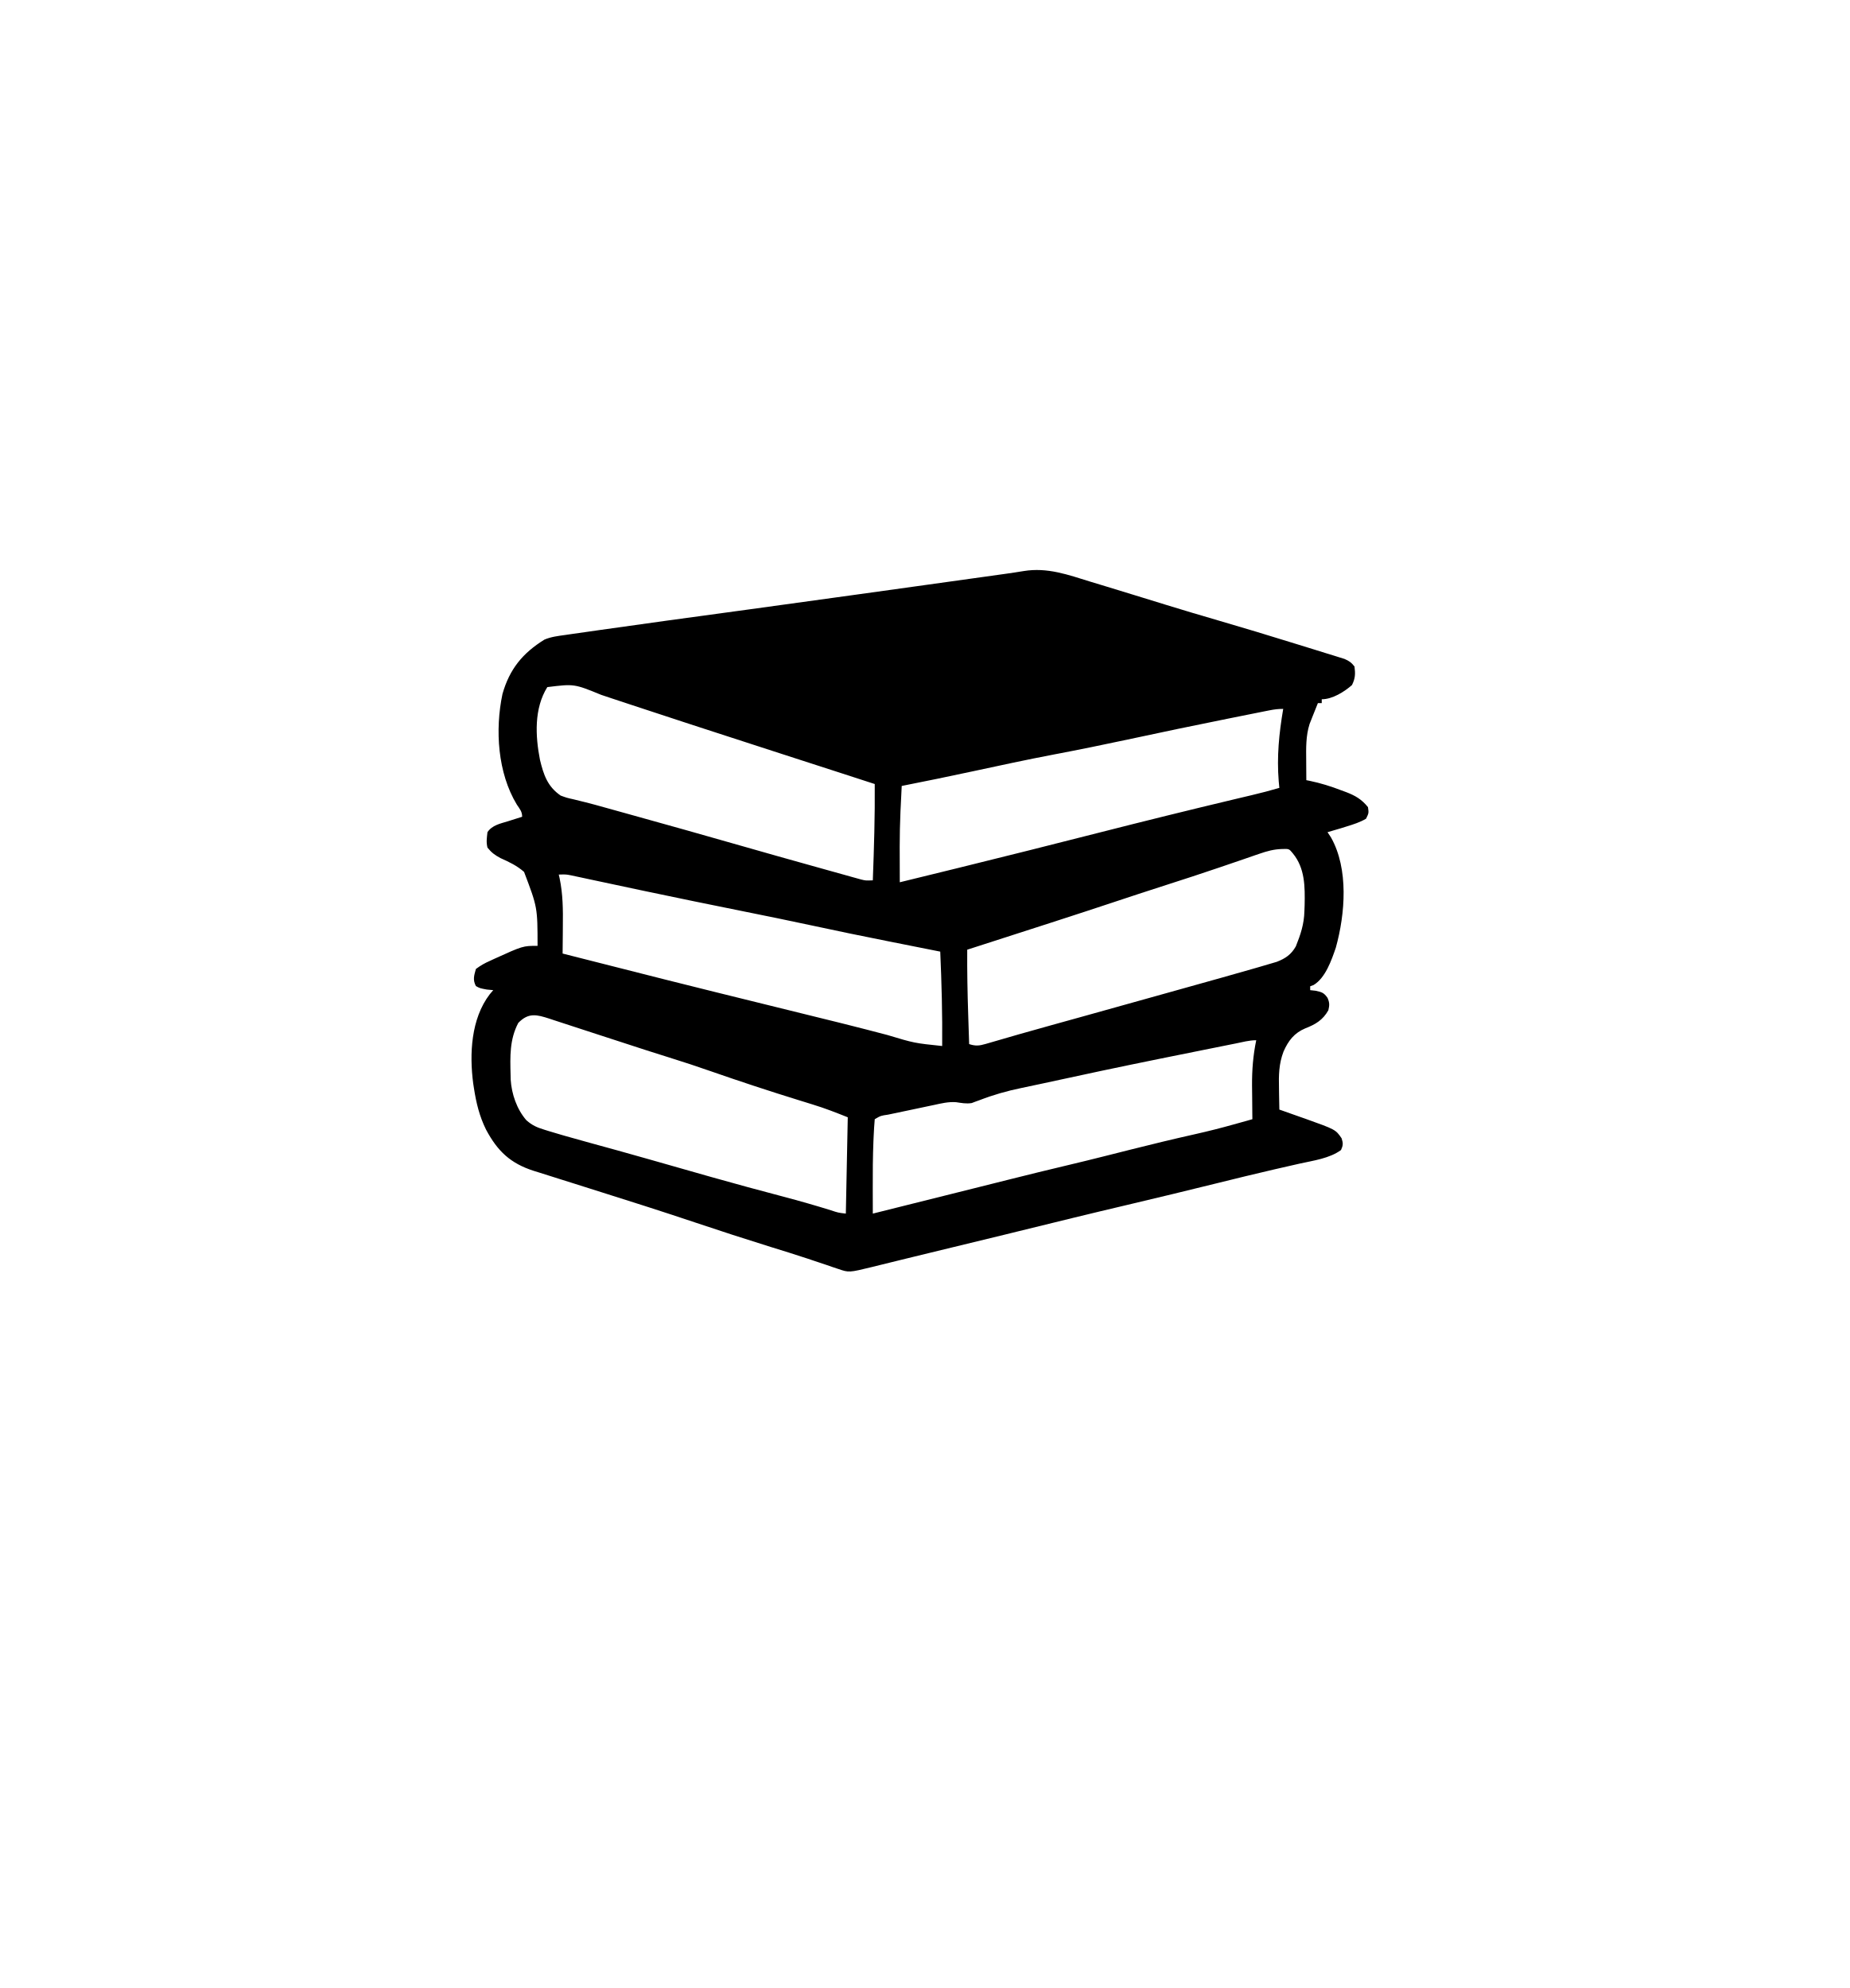
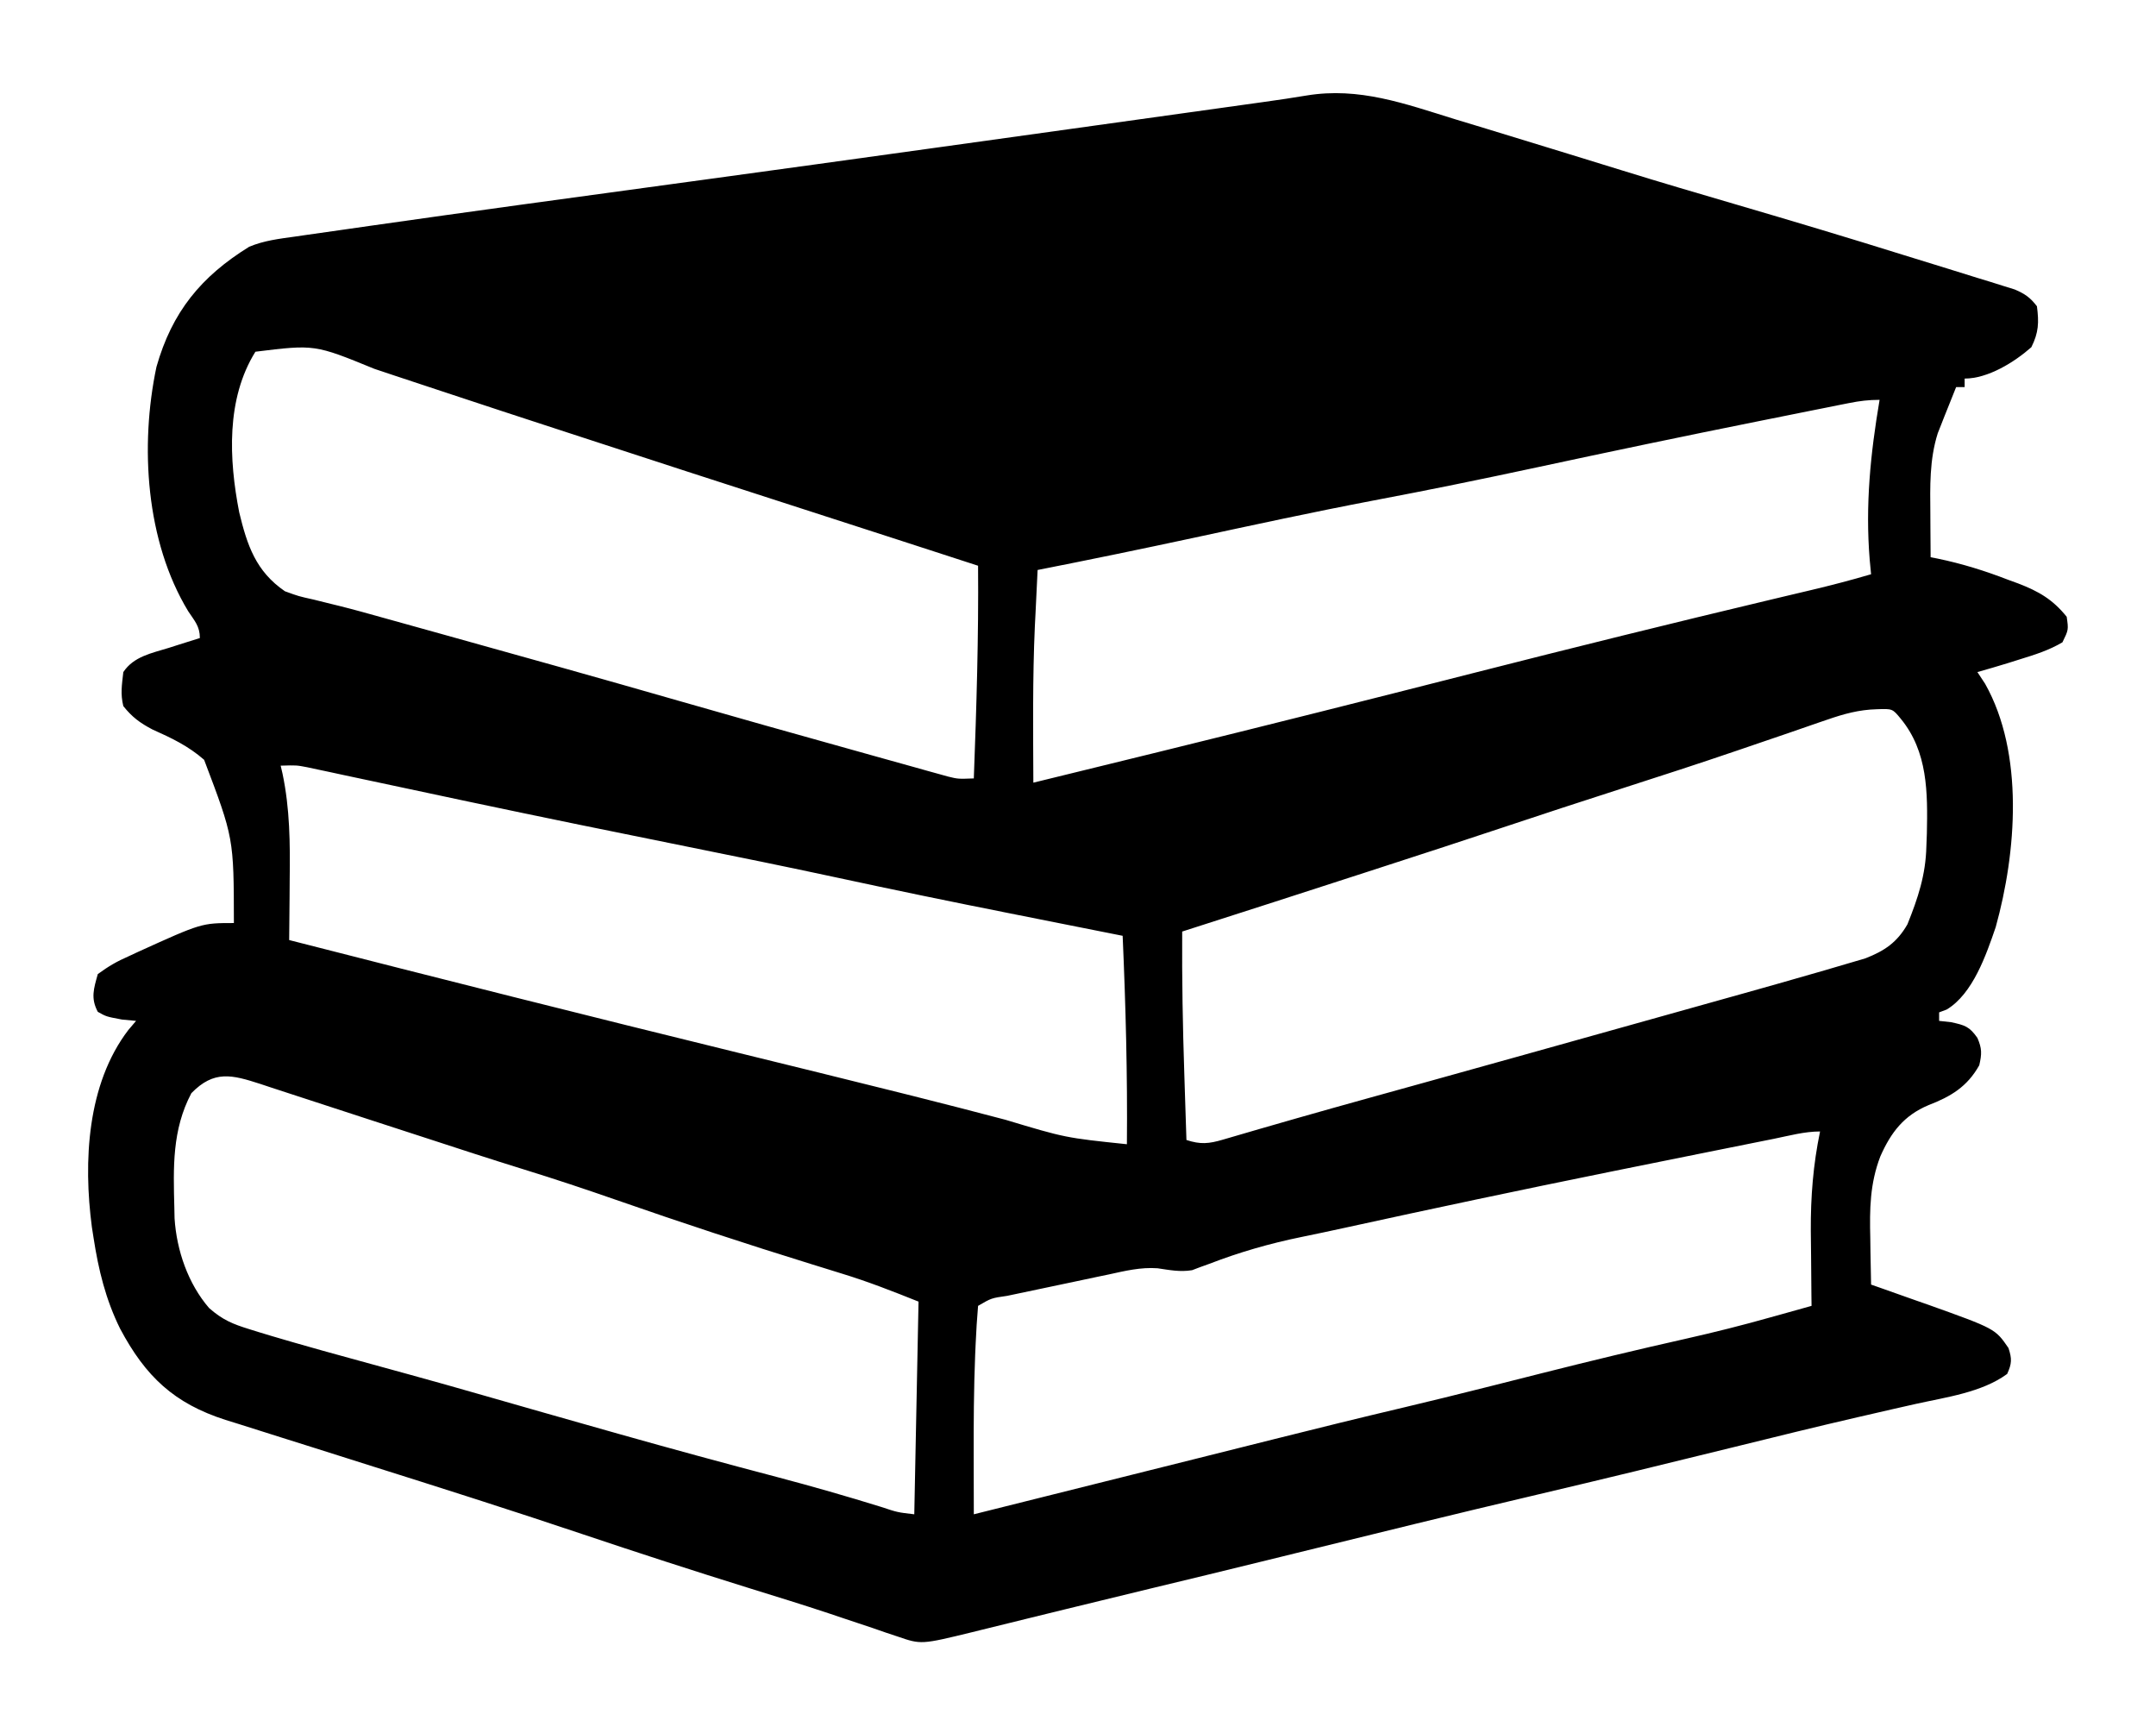
- <svg xmlns="http://www.w3.org/2000/svg" version="1.1" width="960" height="1032">
+ <svg xmlns="http://www.w3.org/2000/svg" version="1.1" viewBox="224 274 507 406">
  <path d="M0 0 C1.994 0.605 3.989 1.208 5.984 1.81 C11.641 3.521 17.29 5.258 22.938 7 C24.284 7.414 25.63 7.827 26.977 8.24 C31.165 9.525 35.352 10.811 39.535 12.111 C48.31 14.833 57.121 17.42 65.938 20 C79.246 23.896 92.527 27.87 105.763 32.01 C109.17 33.072 112.581 34.12 115.992 35.168 C118.287 35.882 120.581 36.597 122.875 37.312 C123.942 37.638 125.01 37.964 126.11 38.299 C127.093 38.609 128.077 38.919 129.09 39.238 C129.956 39.507 130.822 39.775 131.715 40.052 C134.103 41.071 135.364 41.943 136.938 44 C137.432 47.811 137.352 50.171 135.625 53.625 C131.635 57.151 125.431 61 119.938 61 C119.938 61.66 119.938 62.32 119.938 63 C119.278 63 118.618 63 117.938 63 C117.262 64.663 116.598 66.331 115.938 68 C115.685 68.628 115.432 69.256 115.172 69.902 C114.909 70.574 114.646 71.246 114.375 71.938 C114.002 72.879 114.002 72.879 113.621 73.84 C111.635 80.114 111.818 86.367 111.875 92.875 C111.882 94.337 111.882 94.337 111.889 95.828 C111.9 98.219 111.917 100.609 111.938 103 C112.751 103.159 112.751 103.159 113.581 103.321 C119.334 104.513 124.713 106.192 130.188 108.312 C131.352 108.737 131.352 108.737 132.539 109.17 C137.325 111.011 140.641 112.904 143.938 117 C144.375 120.062 144.375 120.062 142.938 123 C139.78 124.874 136.435 125.924 132.938 127 C131.985 127.3 131.032 127.601 130.051 127.91 C127.687 128.635 125.318 129.331 122.938 130 C123.536 130.907 124.134 131.815 124.75 132.75 C133.973 149.103 132.123 172.397 127.25 189.938 C125.015 196.467 121.869 205.64 115.719 209.332 C115.131 209.552 114.543 209.773 113.938 210 C113.938 210.66 113.938 211.32 113.938 212 C115.33 212.155 115.33 212.155 116.75 212.312 C120.013 213.016 121.059 213.33 122.938 216 C124.026 218.511 123.993 219.758 123.375 222.438 C120.537 227.497 116.678 229.798 111.438 231.812 C105.645 234.251 102.633 238.182 100.115 243.852 C97.652 250.275 97.582 256.249 97.75 263.062 C97.77 264.647 97.77 264.647 97.791 266.264 C97.826 268.843 97.875 271.421 97.938 274 C98.557 274.216 99.176 274.432 99.814 274.655 C102.671 275.657 105.523 276.672 108.375 277.688 C109.836 278.197 109.836 278.197 111.326 278.717 C127.137 284.375 127.137 284.375 130.244 288.905 C131.086 291.448 131.044 292.566 129.938 295 C124.009 299.351 115.541 300.477 108.533 302.034 C104.783 302.868 101.04 303.735 97.297 304.598 C96.075 304.878 96.075 304.878 94.829 305.164 C85.143 307.396 75.494 309.781 65.843 312.16 C50.307 315.989 34.764 319.779 19.188 323.438 C0.266 327.883 -18.605 332.529 -37.478 337.171 C-38.58 337.442 -39.681 337.713 -40.816 337.992 C-41.899 338.259 -42.982 338.525 -44.098 338.799 C-53.325 341.067 -62.558 343.309 -71.798 345.526 C-78.461 347.126 -85.119 348.748 -91.773 350.383 C-94.324 351.008 -96.874 351.633 -99.424 352.258 C-101.079 352.664 -102.733 353.072 -104.387 353.48 C-106.692 354.05 -108.998 354.615 -111.305 355.18 C-111.986 355.349 -112.667 355.519 -113.368 355.693 C-125.445 358.635 -125.445 358.635 -130.984 356.734 C-131.909 356.427 -132.833 356.12 -133.786 355.803 C-134.785 355.456 -135.783 355.108 -136.812 354.75 C-139.053 354.001 -141.294 353.254 -143.535 352.508 C-144.743 352.102 -145.951 351.696 -147.196 351.278 C-153.44 349.199 -159.733 347.273 -166.017 345.32 C-179.149 341.234 -192.218 336.991 -205.256 332.614 C-213.031 330.006 -220.817 327.441 -228.625 324.938 C-229.692 324.594 -230.76 324.251 -231.86 323.897 C-239.173 321.551 -246.494 319.232 -253.82 316.924 C-258.644 315.403 -263.465 313.873 -268.287 312.343 C-270.71 311.576 -273.134 310.813 -275.559 310.053 C-278.998 308.975 -282.433 307.885 -285.867 306.793 C-286.907 306.47 -287.946 306.148 -289.017 305.815 C-301.119 301.936 -307.821 295.627 -313.812 284.375 C-317.203 277.514 -318.902 270.564 -320.062 263 C-320.193 262.166 -320.323 261.332 -320.457 260.473 C-322.485 245.088 -321.604 226.883 -311.898 214.164 C-310.99 213.093 -310.99 213.093 -310.062 212 C-311.702 211.845 -311.702 211.845 -313.375 211.688 C-317.062 211 -317.062 211 -319.062 209.875 C-320.777 206.66 -320.015 204.42 -319.062 201 C-316.549 199.165 -314.605 198.03 -311.812 196.812 C-311.097 196.479 -310.381 196.145 -309.644 195.801 C-294.666 189 -294.666 189 -287.062 189 C-287.087 169.008 -287.087 169.008 -294.062 150.625 C-297.789 147.365 -301.719 145.503 -306.223 143.492 C-309.154 141.952 -311 140.583 -313.062 138 C-313.771 135.092 -313.402 133.057 -313.062 130 C-310.626 126.327 -306.379 125.55 -302.375 124.312 C-301.673 124.088 -300.971 123.863 -300.248 123.631 C-298.522 123.079 -296.793 122.538 -295.062 122 C-295.062 119.229 -296.288 117.994 -297.812 115.688 C-307.786 99.223 -309.194 76.851 -305.273 58.258 C-301.607 45.351 -294.812 37.036 -283.474 30.016 C-280.006 28.555 -276.439 28.14 -272.738 27.625 C-271.45 27.437 -271.45 27.437 -270.135 27.246 C-267.216 26.823 -264.296 26.412 -261.375 26 C-259.253 25.696 -257.131 25.392 -255.01 25.087 C-231.346 21.706 -207.658 18.495 -183.973 15.266 C-182.387 15.05 -180.801 14.833 -179.215 14.617 C-178.427 14.51 -177.639 14.402 -176.827 14.292 C-158.756 11.827 -140.69 9.325 -122.625 6.812 C-121.876 6.708 -121.127 6.604 -120.355 6.497 C-110.267 5.094 -100.179 3.689 -90.091 2.283 C-88.083 2.003 -86.076 1.723 -84.068 1.443 C-76.779 0.428 -69.49 -0.588 -62.201 -1.607 C-60.054 -1.907 -57.906 -2.206 -55.758 -2.506 C-52.857 -2.911 -49.956 -3.317 -47.055 -3.723 C-46.221 -3.839 -45.387 -3.955 -44.528 -4.075 C-41.272 -4.531 -38.027 -5.006 -34.785 -5.552 C-22.43 -7.583 -11.692 -3.616 0 0 Z M-282 54.688 C-288.925 65.81 -288.231 80.013 -285.812 92.438 C-283.933 100.212 -281.902 106.313 -275.062 111 C-271.853 112.172 -271.853 112.172 -268.309 112.957 C-266.964 113.29 -265.621 113.624 -264.277 113.959 C-263.235 114.214 -263.235 114.214 -262.173 114.473 C-258.713 115.337 -255.282 116.301 -251.848 117.262 C-250.422 117.658 -248.996 118.054 -247.57 118.45 C-246.089 118.862 -244.607 119.275 -243.125 119.688 C-241.548 120.126 -239.971 120.565 -238.395 121.003 C-219.666 126.216 -200.941 131.442 -182.258 136.814 C-168.956 140.636 -155.633 144.384 -142.3 148.097 C-140.149 148.697 -137.999 149.298 -135.849 149.902 C-132.818 150.752 -129.784 151.596 -126.75 152.438 C-125.831 152.696 -124.913 152.955 -123.967 153.222 C-123.115 153.457 -122.264 153.692 -121.387 153.934 C-120.645 154.14 -119.903 154.347 -119.139 154.56 C-116.764 155.138 -116.764 155.138 -113.062 155 C-112.434 138.327 -111.924 121.688 -112.062 105 C-117.583 103.208 -123.104 101.416 -128.625 99.625 C-129.467 99.352 -130.31 99.078 -131.178 98.797 C-140.869 95.652 -150.562 92.514 -160.261 89.393 C-173.794 85.038 -187.311 80.64 -200.824 76.225 C-203.988 75.191 -207.153 74.159 -210.318 73.128 C-219.521 70.126 -228.723 67.119 -237.908 64.062 C-241.575 62.843 -245.244 61.631 -248.914 60.42 C-250.616 59.856 -252.316 59.288 -254.015 58.716 C-268.056 52.969 -268.056 52.969 -282 54.688 Z M92.753 66.759 C91.902 66.928 91.051 67.096 90.174 67.269 C89.245 67.456 88.316 67.643 87.359 67.836 C86.381 68.031 85.404 68.226 84.396 68.426 C81.159 69.072 77.923 69.723 74.688 70.375 C73.577 70.598 72.466 70.82 71.321 71.05 C53.94 74.534 36.594 78.169 19.263 81.892 C6.497 84.633 -6.275 87.248 -19.105 89.668 C-33.175 92.351 -47.17 95.386 -61.172 98.398 C-73.449 101.037 -85.742 103.574 -98.062 106 C-98.238 109.458 -98.402 112.916 -98.562 116.375 C-98.61 117.302 -98.658 118.229 -98.707 119.184 C-99.261 131.448 -99.107 143.726 -99.062 156 C-89.707 153.714 -80.353 151.421 -71 149.125 C-70.281 148.948 -69.562 148.772 -68.821 148.59 C-44.396 142.593 -20.01 136.455 4.36 130.243 C27.777 124.274 51.225 118.474 74.735 112.882 C75.788 112.631 76.841 112.381 77.925 112.123 C79.858 111.663 81.79 111.205 83.724 110.749 C88.501 109.615 93.228 108.392 97.938 107 C97.777 105.326 97.777 105.326 97.613 103.617 C96.564 90.73 97.781 78.722 99.938 66 C97.338 66 95.28 66.255 92.753 66.759 Z M87.582 141.203 C86.895 141.437 86.207 141.671 85.499 141.912 C83.246 142.68 80.998 143.465 78.75 144.25 C76.347 145.073 73.943 145.892 71.539 146.71 C69.874 147.277 68.21 147.845 66.546 148.415 C57.502 151.507 48.41 154.445 39.312 157.375 C29.796 160.442 20.292 163.539 10.81 166.711 C2.077 169.628 -6.68 172.471 -15.438 175.312 C-17.18 175.878 -18.923 176.444 -20.666 177.01 C-35.122 181.703 -49.588 186.364 -64.062 191 C-64.131 202.178 -63.933 213.328 -63.562 224.5 C-63.514 226.017 -63.466 227.534 -63.418 229.051 C-63.302 232.701 -63.183 236.35 -63.062 240 C-59.769 241.091 -57.775 240.892 -54.469 239.918 C-43.003 236.554 -31.519 233.272 -20.002 230.087 C-16.074 229 -12.146 227.91 -8.219 226.82 C-7.394 226.591 -6.568 226.362 -5.718 226.126 C9.131 222.005 23.97 217.85 38.809 213.694 C42.43 212.679 46.052 211.666 49.674 210.655 C54.164 209.4 58.653 208.144 63.142 206.885 C64.815 206.417 66.487 205.949 68.16 205.483 C73.426 204.013 78.685 202.518 83.938 201 C84.683 200.787 85.428 200.575 86.196 200.355 C88.39 199.725 90.578 199.079 92.765 198.427 C94.027 198.056 95.29 197.685 96.59 197.303 C101.127 195.537 104.053 193.543 106.484 189.301 C108.973 183.119 110.786 177.673 110.938 171 C110.996 169.486 110.996 169.486 111.055 167.941 C111.259 158.305 111.277 148.726 104.938 141 C102.975 138.601 102.975 138.601 99.272 138.737 C95.088 138.849 91.547 139.83 87.582 141.203 Z M-276.062 152 C-275.92 152.612 -275.777 153.224 -275.629 153.855 C-273.888 162.155 -273.83 170.239 -273.938 178.688 C-273.948 180.083 -273.957 181.478 -273.965 182.873 C-273.988 186.249 -274.021 189.624 -274.062 193 C-238.895 201.993 -203.702 210.868 -168.446 219.506 C-155.94 222.57 -143.437 225.642 -130.945 228.762 C-129.831 229.04 -128.716 229.318 -127.568 229.604 C-120.241 231.438 -112.93 233.329 -105.625 235.25 C-91.531 239.489 -91.531 239.489 -77.062 241 C-76.91 224.638 -77.348 208.345 -78.062 192 C-78.627 191.888 -79.191 191.776 -79.772 191.661 C-85.811 190.462 -91.849 189.26 -97.887 188.057 C-100.12 187.612 -102.354 187.168 -104.588 186.725 C-118.259 184.012 -131.903 181.197 -145.527 178.255 C-157.046 175.774 -168.591 173.431 -180.141 171.103 C-197.249 167.653 -214.349 164.171 -231.422 160.555 C-232.083 160.415 -232.744 160.275 -233.426 160.131 C-240.431 158.647 -247.436 157.157 -254.438 155.658 C-256.718 155.173 -258.998 154.688 -261.277 154.203 C-262.316 153.979 -263.355 153.754 -264.425 153.523 C-265.378 153.321 -266.331 153.119 -267.312 152.911 C-268.138 152.734 -268.964 152.557 -269.815 152.375 C-272.34 151.89 -272.34 151.89 -276.062 152 Z M-297.062 229 C-301.622 237.63 -301.307 246.483 -301.062 256 C-301.046 256.798 -301.029 257.596 -301.012 258.418 C-300.532 265.95 -297.838 273.79 -292.885 279.518 C-289.731 282.291 -287.348 283.275 -283.352 284.504 C-282.702 284.707 -282.052 284.91 -281.382 285.12 C-279.281 285.768 -277.174 286.388 -275.062 287 C-274.362 287.204 -273.662 287.408 -272.94 287.618 C-268.554 288.885 -264.155 290.105 -259.751 291.307 C-256.559 292.177 -253.37 293.057 -250.181 293.936 C-248.601 294.371 -247.022 294.806 -245.442 295.24 C-239.869 296.774 -234.305 298.337 -228.75 299.938 C-218.881 302.772 -209.005 305.58 -199.125 308.375 C-197.859 308.733 -197.859 308.733 -196.567 309.099 C-184.146 312.608 -171.698 315.992 -159.216 319.275 C-151.03 321.44 -142.906 323.762 -134.82 326.275 C-131.013 327.542 -131.013 327.542 -127.062 328 C-126.733 311.5 -126.403 295 -126.062 278 C-132.107 275.582 -137.934 273.292 -144.121 271.406 C-145.64 270.934 -147.159 270.463 -148.677 269.99 C-149.463 269.748 -150.249 269.505 -151.059 269.255 C-166.516 264.475 -181.863 259.428 -197.138 254.098 C-204.333 251.591 -211.544 249.187 -218.824 246.939 C-226.614 244.532 -234.361 241.995 -242.112 239.465 C-246.499 238.034 -250.889 236.609 -255.277 235.184 C-264.42 232.213 -264.42 232.213 -268.965 230.719 C-272.058 229.703 -275.154 228.694 -278.25 227.688 C-279.102 227.404 -279.954 227.121 -280.833 226.829 C-287.511 224.671 -291.738 223.535 -297.062 229 Z M75.094 239.723 C74.19 239.903 73.287 240.084 72.356 240.27 C69.383 240.865 66.41 241.464 63.438 242.062 C61.373 242.477 59.309 242.892 57.244 243.306 C51.141 244.533 45.039 245.765 38.938 247 C38.105 247.168 37.273 247.337 36.416 247.51 C15.596 251.726 -5.182 256.126 -25.932 260.671 C-29.257 261.398 -32.583 262.106 -35.918 262.786 C-43.449 264.329 -50.481 266.338 -57.645 269.102 C-58.368 269.362 -59.091 269.622 -59.836 269.891 C-60.771 270.247 -60.771 270.247 -61.724 270.61 C-64.563 271.083 -67.031 270.572 -69.855 270.163 C-73.804 269.871 -77.498 270.776 -81.34 271.617 C-82.618 271.882 -82.618 271.882 -83.922 272.152 C-85.707 272.525 -87.491 272.903 -89.274 273.288 C-92.014 273.878 -94.757 274.45 -97.502 275.02 C-99.24 275.384 -100.977 275.75 -102.715 276.117 C-103.538 276.29 -104.36 276.463 -105.208 276.641 C-108.943 277.175 -108.943 277.175 -112.062 279 C-112.314 281.944 -112.495 284.862 -112.625 287.812 C-112.664 288.686 -112.703 289.559 -112.744 290.458 C-113.068 298.562 -113.114 306.652 -113.09 314.762 C-113.088 316.042 -113.086 317.323 -113.084 318.642 C-113.079 321.761 -113.072 324.881 -113.062 328 C-111.94 327.719 -111.94 327.719 -110.794 327.433 C-106.482 326.355 -102.17 325.277 -97.857 324.199 C-97.17 324.027 -96.482 323.855 -95.774 323.678 C-78.217 319.289 -78.217 319.289 -76.065 318.751 C-74.638 318.394 -73.211 318.037 -71.784 317.68 C-68.238 316.794 -64.691 315.907 -61.145 315.021 C-54.88 313.456 -48.615 311.888 -42.352 310.313 C-32.198 307.762 -22.035 305.264 -11.846 302.857 C-5.605 301.379 0.62 299.846 6.84 298.281 C7.748 298.053 8.657 297.824 9.593 297.589 C13.273 296.662 16.953 295.733 20.633 294.802 C31.839 291.969 43.061 289.266 54.34 286.736 C61.048 285.224 67.694 283.557 74.312 281.688 C75.263 281.424 76.213 281.16 77.191 280.889 C79.441 280.264 81.69 279.634 83.938 279 C83.927 278.184 83.917 277.369 83.906 276.528 C83.871 273.442 83.846 270.356 83.828 267.269 C83.813 265.3 83.787 263.332 83.762 261.363 C83.721 253.36 84.312 245.841 85.938 238 C82.273 238 78.677 239 75.094 239.723 Z " fill="#000000" transform="translate(566.0625,302)" />
  <path d="" fill="#000000" transform="translate(0,0)" />
  <path d="" fill="#000000" transform="translate(0,0)" />
  <path d="" fill="#000000" transform="translate(0,0)" />
</svg>
